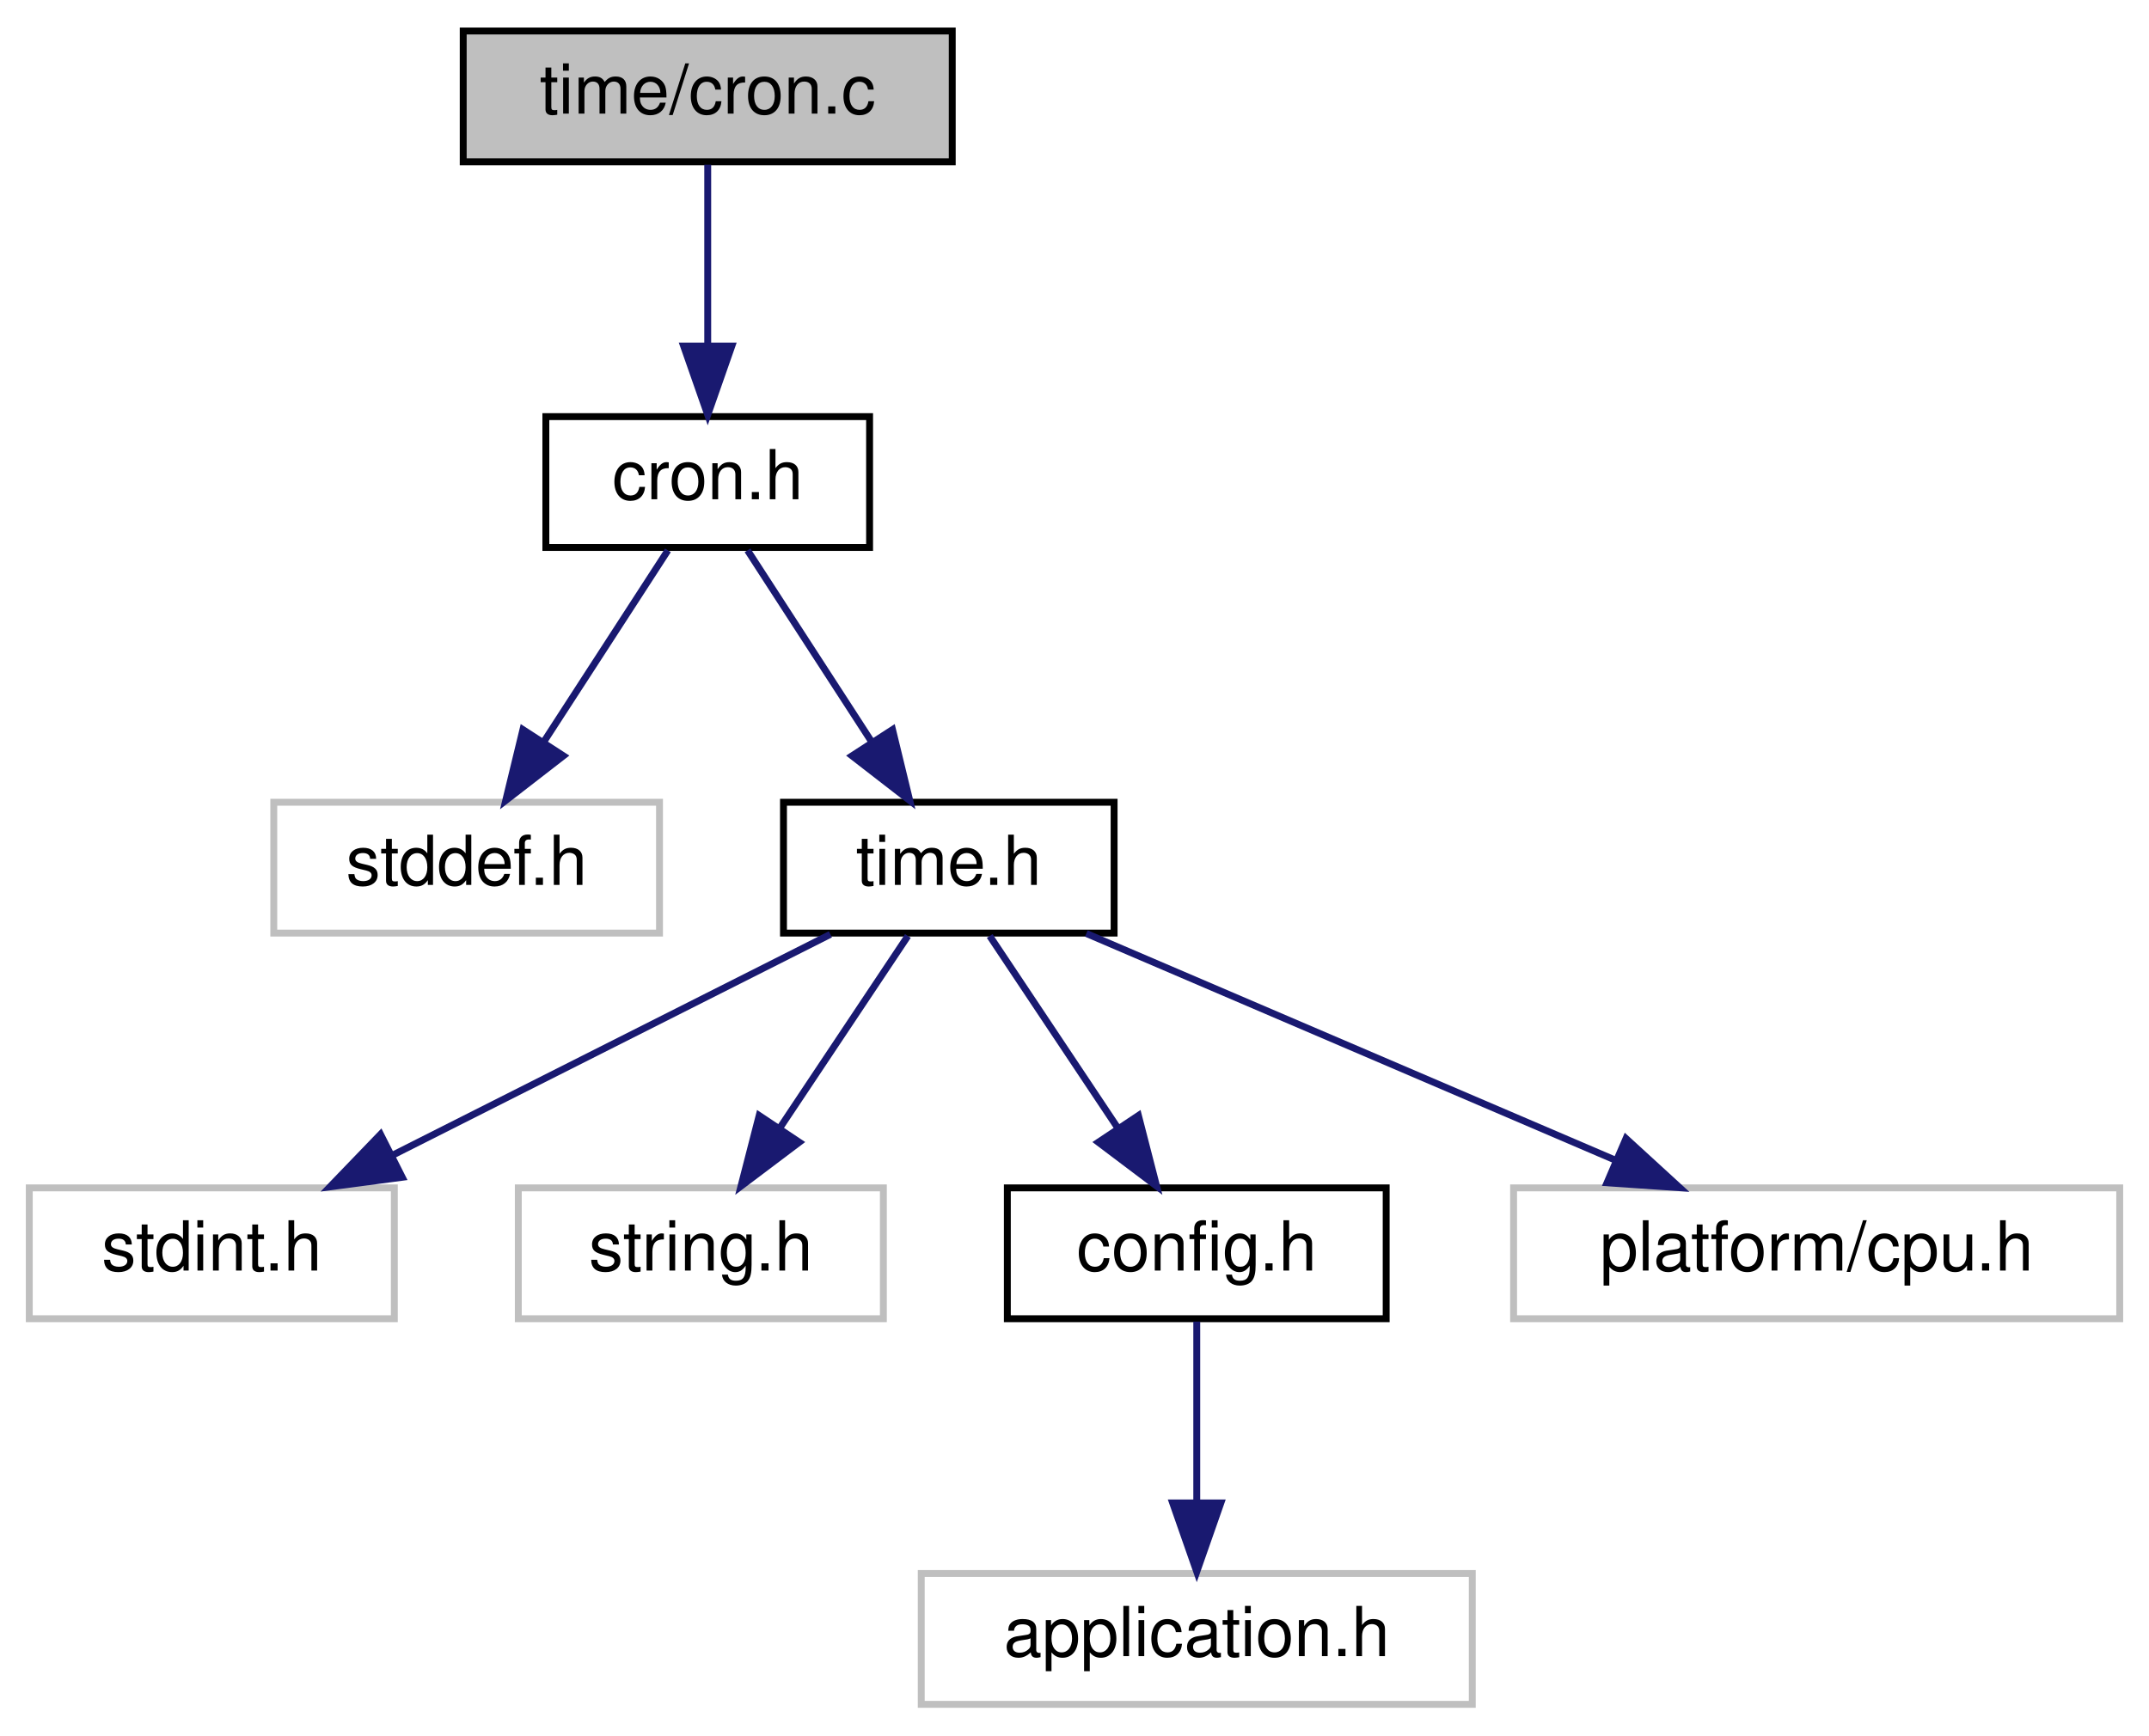
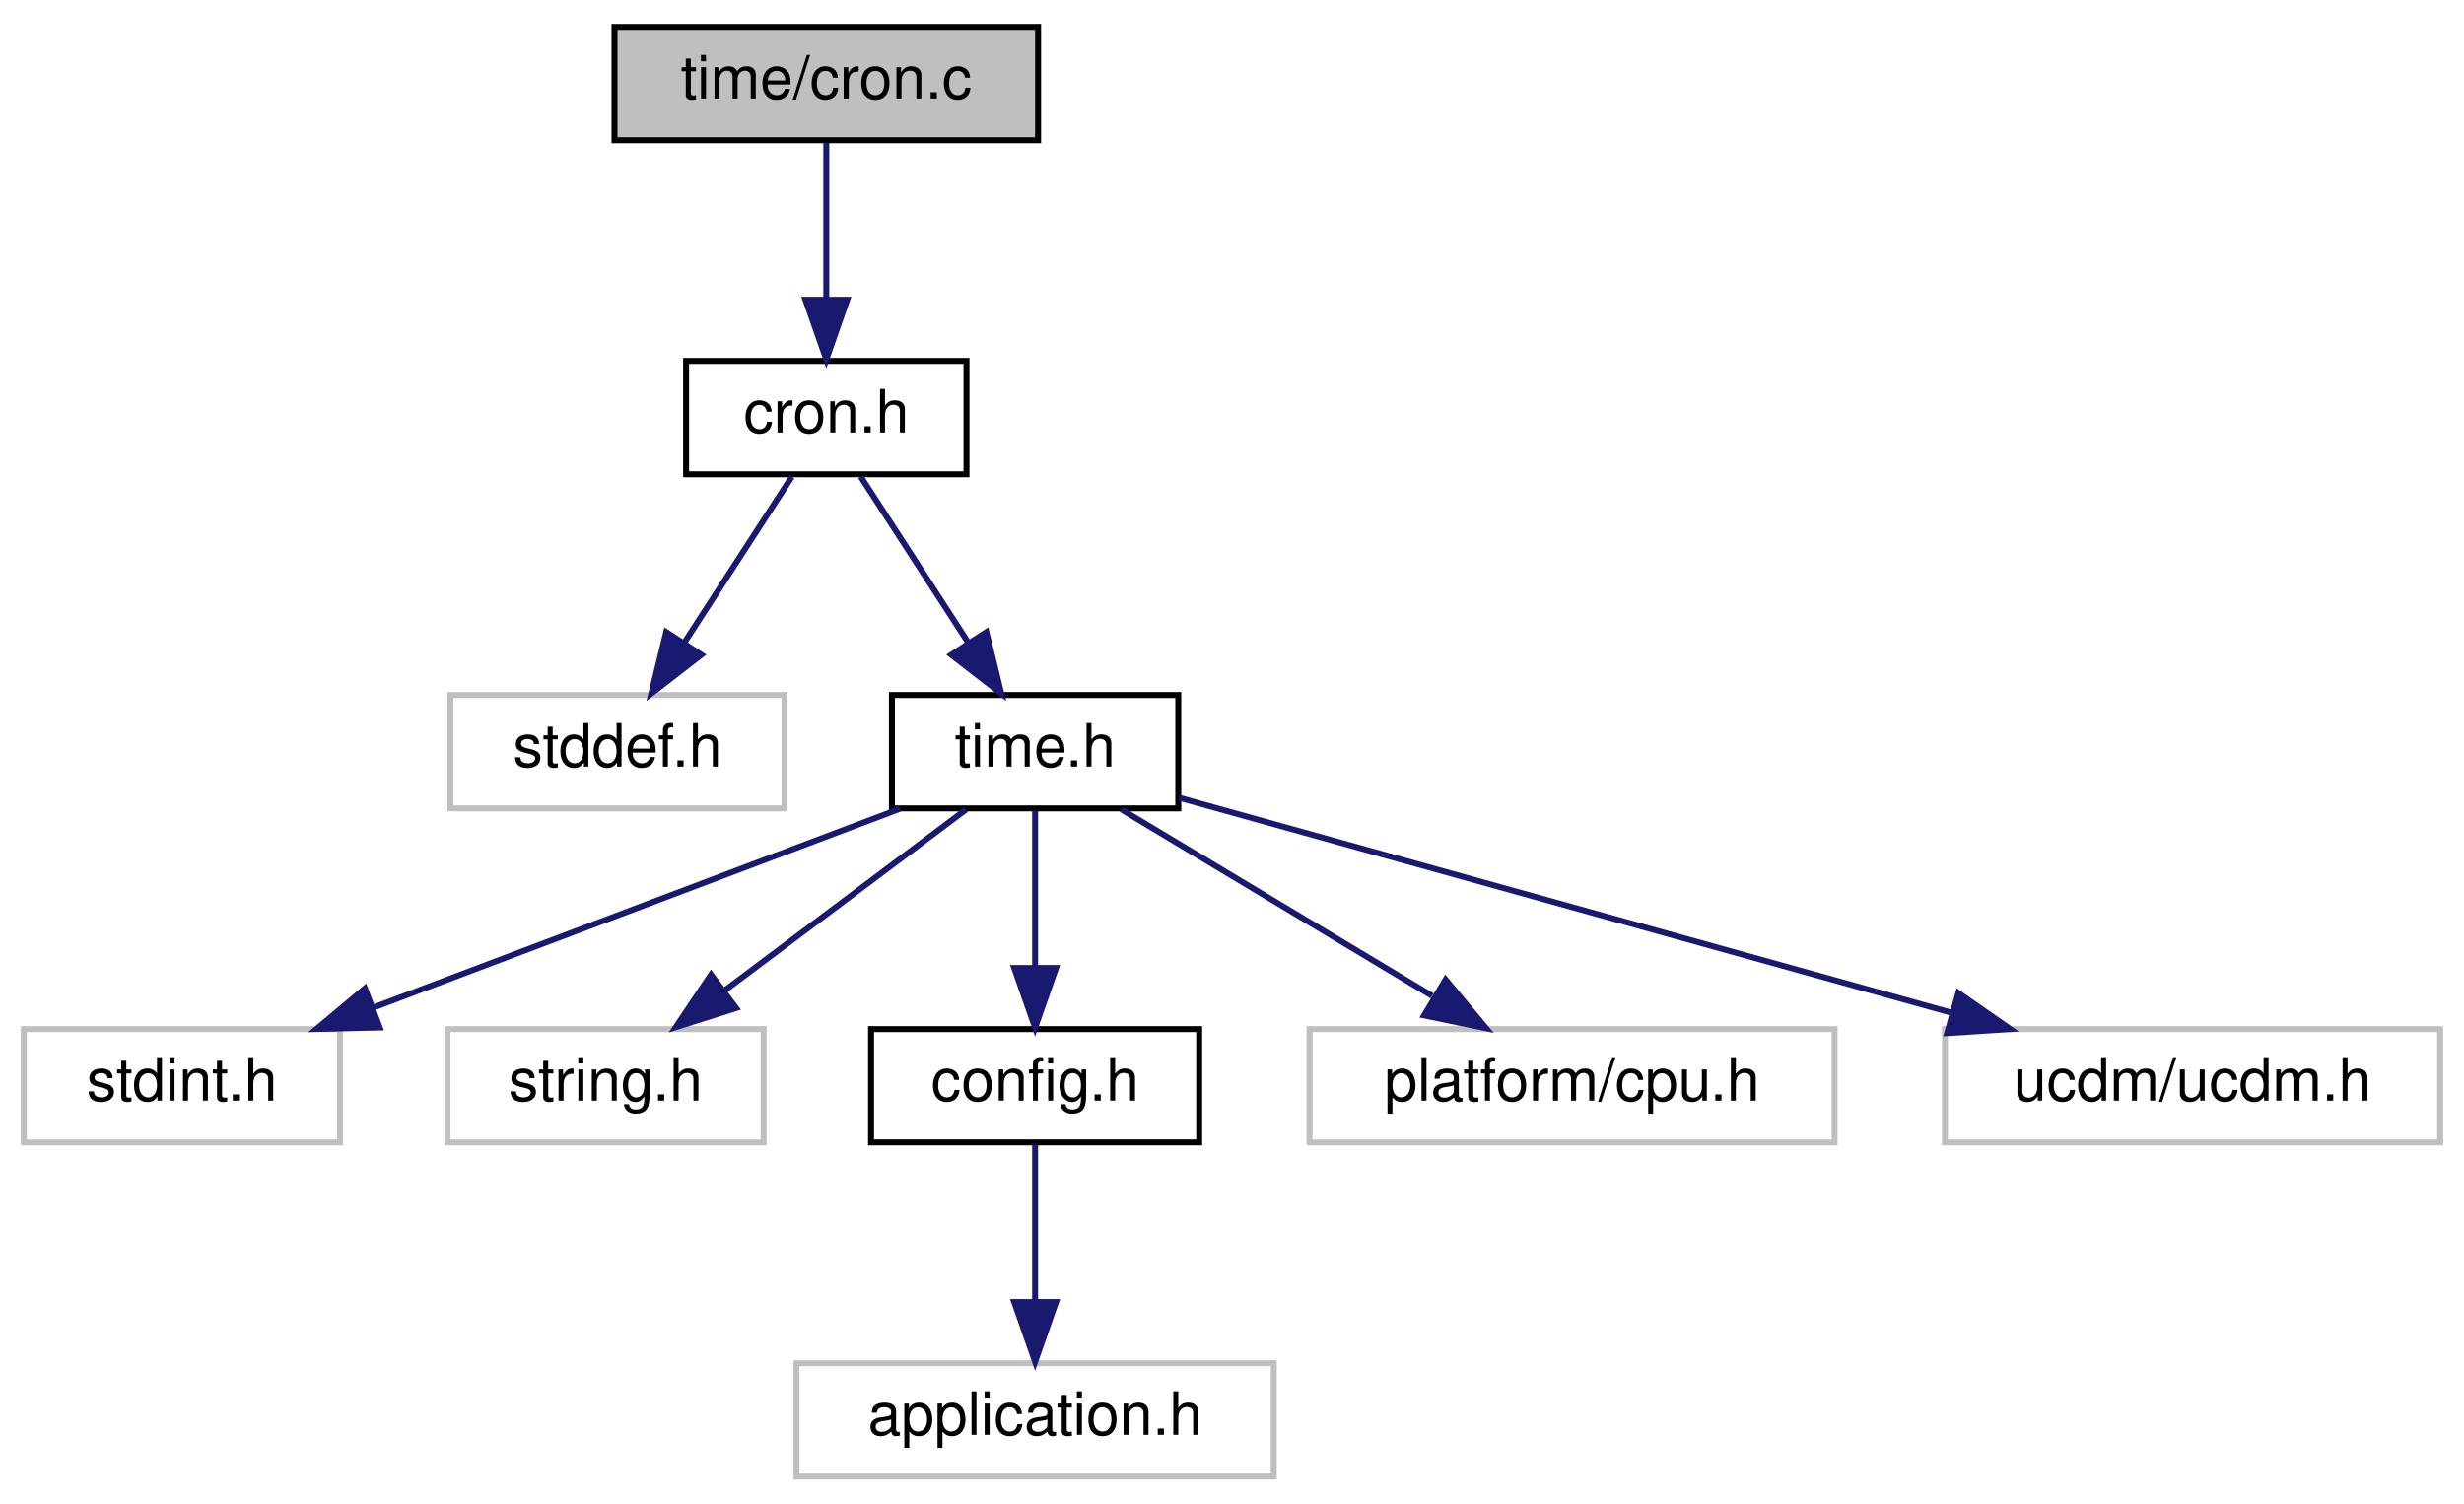
- <svg xmlns="http://www.w3.org/2000/svg" xmlns:xlink="http://www.w3.org/1999/xlink" width="312pt" height="252pt" viewBox="0.00 0.00 311.50 252.00">
+ <svg xmlns="http://www.w3.org/2000/svg" xmlns:xlink="http://www.w3.org/1999/xlink" width="413pt" height="252pt" viewBox="0.00 0.00 413.00 252.00">
  <g id="graph0" class="graph" transform="scale(1 1) rotate(0) translate(4 248)">
    <g id="node1" class="node">
      <g id="a_node1">
        <a xlink:title="Cron-like scheduling framework implementations.">
-           <polygon fill="#bfbfbf" stroke="black" points="63,-224.5 63,-243.5 134,-243.5 134,-224.5 63,-224.5" />
-           <text text-anchor="middle" x="98.5" y="-231.5" font-family="Helvetica,sans-Serif" font-size="10.00">time/cron.c</text>
+           <polygon fill="#bfbfbf" stroke="black" points="99,-224.5 99,-243.5 170,-243.5 170,-224.5 99,-224.5" />
+           <text text-anchor="middle" x="134.5" y="-231.5" font-family="Helvetica,sans-Serif" font-size="10.00">time/cron.c</text>
        </a>
      </g>
    </g>
    <g id="node2" class="node">
      <g id="a_node2">
        <a xlink:href="cron_8h.html" target="_top" xlink:title="Cron-like scheduling framework for embebedded systems.">
-           <polygon fill="none" stroke="black" points="75,-168.5 75,-187.5 122,-187.5 122,-168.5 75,-168.5" />
-           <text text-anchor="middle" x="98.5" y="-175.5" font-family="Helvetica,sans-Serif" font-size="10.00">cron.h</text>
+           <polygon fill="none" stroke="black" points="111,-168.5 111,-187.5 158,-187.5 158,-168.5 111,-168.5" />
+           <text text-anchor="middle" x="134.5" y="-175.5" font-family="Helvetica,sans-Serif" font-size="10.00">cron.h</text>
        </a>
      </g>
    </g>
    <g id="edge1" class="edge">
-       <path fill="none" stroke="midnightblue" d="M98.5,-224.08C98.5,-217.01 98.5,-206.86 98.5,-197.99" />
-       <polygon fill="midnightblue" stroke="midnightblue" points="102,-197.75 98.5,-187.75 95,-197.75 102,-197.75" />
+       <path fill="none" stroke="midnightblue" d="M134.5,-224.08C134.5,-217.01 134.5,-206.86 134.5,-197.99" />
+       <polygon fill="midnightblue" stroke="midnightblue" points="138,-197.75 134.5,-187.75 131,-197.75 138,-197.75" />
    </g>
    <g id="node3" class="node">
      <g id="a_node3">
        <a xlink:title=" ">
-           <polygon fill="none" stroke="#bfbfbf" points="35.5,-112.5 35.5,-131.5 91.5,-131.5 91.5,-112.5 35.5,-112.5" />
-           <text text-anchor="middle" x="63.5" y="-119.5" font-family="Helvetica,sans-Serif" font-size="10.00">stddef.h</text>
+           <polygon fill="none" stroke="#bfbfbf" points="71.5,-112.5 71.5,-131.5 127.5,-131.5 127.5,-112.5 71.5,-112.5" />
+           <text text-anchor="middle" x="99.5" y="-119.5" font-family="Helvetica,sans-Serif" font-size="10.00">stddef.h</text>
        </a>
      </g>
    </g>
    <g id="edge2" class="edge">
-       <path fill="none" stroke="midnightblue" d="M92.72,-168.08C87.83,-160.53 80.67,-149.49 74.67,-140.23" />
-       <polygon fill="midnightblue" stroke="midnightblue" points="77.55,-138.24 69.17,-131.75 71.67,-142.05 77.55,-138.24" />
+       <path fill="none" stroke="midnightblue" d="M128.72,-168.08C123.83,-160.53 116.67,-149.49 110.67,-140.23" />
+       <polygon fill="midnightblue" stroke="midnightblue" points="113.55,-138.24 105.17,-131.75 107.67,-142.05 113.55,-138.24" />
    </g>
    <g id="node4" class="node">
      <g id="a_node4">
        <a xlink:href="time_8h.html" target="_top" xlink:title="Time related functions for embebedded systems.">
-           <polygon fill="none" stroke="black" points="109.5,-112.5 109.5,-131.5 157.5,-131.5 157.5,-112.5 109.5,-112.5" />
-           <text text-anchor="middle" x="133.5" y="-119.5" font-family="Helvetica,sans-Serif" font-size="10.00">time.h</text>
+           <polygon fill="none" stroke="black" points="145.5,-112.5 145.5,-131.5 193.5,-131.5 193.5,-112.5 145.5,-112.5" />
+           <text text-anchor="middle" x="169.5" y="-119.5" font-family="Helvetica,sans-Serif" font-size="10.00">time.h</text>
        </a>
      </g>
    </g>
    <g id="edge3" class="edge">
-       <path fill="none" stroke="midnightblue" d="M104.28,-168.08C109.17,-160.53 116.33,-149.49 122.33,-140.23" />
-       <polygon fill="midnightblue" stroke="midnightblue" points="125.33,-142.05 127.83,-131.75 119.45,-138.24 125.33,-142.05" />
+       <path fill="none" stroke="midnightblue" d="M140.28,-168.08C145.17,-160.53 152.33,-149.49 158.33,-140.23" />
+       <polygon fill="midnightblue" stroke="midnightblue" points="161.33,-142.05 163.83,-131.75 155.45,-138.24 161.33,-142.05" />
    </g>
    <g id="node5" class="node">
      <g id="a_node5">
        <a xlink:title=" ">
          <polygon fill="none" stroke="#bfbfbf" points="0,-56.5 0,-75.5 53,-75.5 53,-56.5 0,-56.5" />
          <text text-anchor="middle" x="26.5" y="-63.5" font-family="Helvetica,sans-Serif" font-size="10.00">stdint.h</text>
        </a>
      </g>
    </g>
    <g id="edge4" class="edge">
-       <path fill="none" stroke="midnightblue" d="M116.31,-112.32C99.15,-103.66 72.55,-90.24 52.75,-80.25" />
-       <polygon fill="midnightblue" stroke="midnightblue" points="54.15,-77.04 43.65,-75.65 51,-83.28 54.15,-77.04" />
+       <path fill="none" stroke="midnightblue" d="M146.84,-112.44C123.1,-103.48 85.59,-89.31 58.76,-79.18" />
+       <polygon fill="midnightblue" stroke="midnightblue" points="59.64,-75.77 49.05,-75.52 57.17,-82.32 59.64,-75.77" />
    </g>
    <g id="node6" class="node">
      <g id="a_node6">
        <a xlink:title=" ">
          <polygon fill="none" stroke="#bfbfbf" points="71,-56.5 71,-75.5 124,-75.5 124,-56.5 71,-56.5" />
          <text text-anchor="middle" x="97.5" y="-63.5" font-family="Helvetica,sans-Serif" font-size="10.00">string.h</text>
        </a>
      </g>
    </g>
    <g id="edge5" class="edge">
-       <path fill="none" stroke="midnightblue" d="M127.56,-112.08C122.52,-104.53 115.16,-93.49 108.99,-84.23" />
-       <polygon fill="midnightblue" stroke="midnightblue" points="111.79,-82.13 103.33,-75.75 105.97,-86.01 111.79,-82.13" />
+       <path fill="none" stroke="midnightblue" d="M157.93,-112.32C147.08,-104.18 130.62,-91.84 117.62,-82.09" />
+       <polygon fill="midnightblue" stroke="midnightblue" points="119.38,-79.03 109.28,-75.83 115.18,-84.63 119.38,-79.03" />
    </g>
    <g id="node7" class="node">
      <g id="a_node7">
        <a xlink:href="config_8h_source.html" target="_top" xlink:title=" ">
          <polygon fill="none" stroke="black" points="142,-56.5 142,-75.5 197,-75.5 197,-56.5 142,-56.5" />
          <text text-anchor="middle" x="169.5" y="-63.5" font-family="Helvetica,sans-Serif" font-size="10.00">config.h</text>
        </a>
      </g>
    </g>
    <g id="edge6" class="edge">
-       <path fill="none" stroke="midnightblue" d="M139.44,-112.08C144.48,-104.53 151.84,-93.49 158.01,-84.23" />
-       <polygon fill="midnightblue" stroke="midnightblue" points="161.03,-86.01 163.67,-75.75 155.21,-82.13 161.03,-86.01" />
+       <path fill="none" stroke="midnightblue" d="M169.5,-112.08C169.5,-105.01 169.5,-94.86 169.5,-85.99" />
+       <polygon fill="midnightblue" stroke="midnightblue" points="173,-85.75 169.5,-75.75 166,-85.75 173,-85.75" />
    </g>
    <g id="node9" class="node">
      <g id="a_node9">
        <a xlink:title=" ">
          <polygon fill="none" stroke="#bfbfbf" points="215.5,-56.5 215.5,-75.5 303.5,-75.5 303.5,-56.5 215.5,-56.5" />
          <text text-anchor="middle" x="259.5" y="-63.5" font-family="Helvetica,sans-Serif" font-size="10.00">platform/cpu.h</text>
        </a>
      </g>
    </g>
    <g id="edge8" class="edge">
-       <path fill="none" stroke="midnightblue" d="M153.47,-112.44C174.11,-103.6 206.56,-89.69 230.13,-79.59" />
-       <polygon fill="midnightblue" stroke="midnightblue" points="231.82,-82.67 239.63,-75.52 229.06,-76.24 231.82,-82.67" />
+       <path fill="none" stroke="midnightblue" d="M183.96,-112.32C198,-103.9 219.55,-90.97 236.04,-81.07" />
+       <polygon fill="midnightblue" stroke="midnightblue" points="238.3,-83.8 245.08,-75.65 234.7,-77.8 238.3,-83.8" />
+     </g>
+     <g id="node10" class="node">
+       <g id="a_node10">
+         <a xlink:title=" ">
+           <polygon fill="none" stroke="#bfbfbf" points="322,-56.5 322,-75.5 405,-75.5 405,-56.5 322,-56.5" />
+           <text text-anchor="middle" x="363.5" y="-63.5" font-family="Helvetica,sans-Serif" font-size="10.00">ucdm/ucdm.h</text>
+         </a>
+       </g>
+     </g>
+     <g id="edge9" class="edge">
+       <path fill="none" stroke="midnightblue" d="M193.68,-114.27C226.03,-105.26 283.86,-89.17 322.94,-78.29" />
+       <polygon fill="midnightblue" stroke="midnightblue" points="324.24,-81.56 332.94,-75.51 322.37,-74.82 324.24,-81.56" />
    </g>
    <g id="node8" class="node">
      <g id="a_node8">
        <a xlink:title=" ">
          <polygon fill="none" stroke="#bfbfbf" points="129.5,-0.5 129.5,-19.5 209.5,-19.5 209.5,-0.5 129.5,-0.5" />
          <text text-anchor="middle" x="169.5" y="-7.5" font-family="Helvetica,sans-Serif" font-size="10.00">application.h</text>
        </a>
      </g>
    </g>
    <g id="edge7" class="edge">
      <path fill="none" stroke="midnightblue" d="M169.5,-56.08C169.5,-49.01 169.5,-38.86 169.5,-29.99" />
      <polygon fill="midnightblue" stroke="midnightblue" points="173,-29.75 169.5,-19.75 166,-29.75 173,-29.75" />
    </g>
  </g>
</svg>
